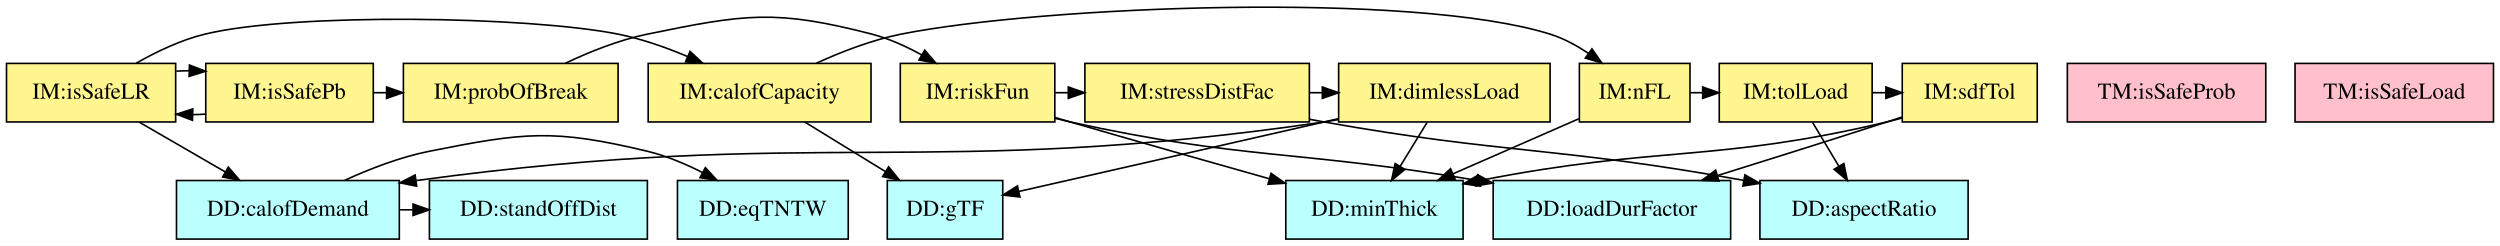
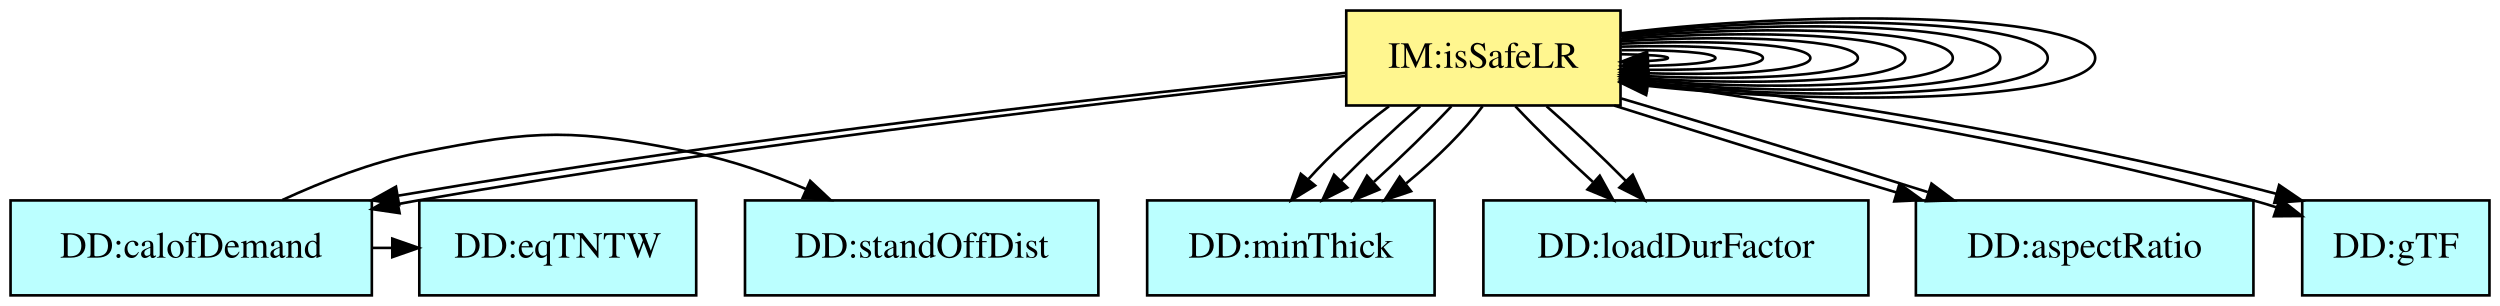
- <svg xmlns="http://www.w3.org/2000/svg" width="1537pt" height="151pt" viewBox="0.00 0.00 1537.00 150.97">
-   <g id="graph0" class="graph" transform="scale(1 1) rotate(0) translate(4 146.97)">
-     <polygon fill="white" stroke="transparent" points="-4,4 -4,-146.97 1533,-146.97 1533,4 -4,4" />
+ <svg xmlns="http://www.w3.org/2000/svg" width="948pt" height="116pt" viewBox="0.00 0.00 948.00 116.00">
+   <g id="graph0" class="graph" transform="scale(1 1) rotate(0) translate(4 112)">
+     <polygon fill="white" stroke="transparent" points="-4,4 -4,-112 944,-112 944,4 -4,4" />
    <g id="node1" class="node">
-       <polygon fill="#bbffff" stroke="black" points="241.5,-36 104.5,-36 104.5,0 241.5,0 241.5,-36" />
-       <text text-anchor="middle" x="173" y="-14.3" font-family="Times,serif" font-size="14.00">DD:calofDemand</text>
+       <polygon fill="#bbffff" stroke="black" points="137,-36 0,-36 0,0 137,0 137,-36" />
+       <text text-anchor="middle" x="68.5" y="-14.3" font-family="Times,serif" font-size="14.00">DD:calofDemand</text>
    </g>
    <g id="node2" class="node">
-       <polygon fill="#bbffff" stroke="black" points="394,-36 260,-36 260,0 394,0 394,-36" />
-       <text text-anchor="middle" x="327" y="-14.3" font-family="Times,serif" font-size="14.00">DD:standOffDist</text>
+       <polygon fill="#bbffff" stroke="black" points="412.5,-36 278.5,-36 278.5,0 412.5,0 412.5,-36" />
+       <text text-anchor="middle" x="345.5" y="-14.3" font-family="Times,serif" font-size="14.00">DD:standOffDist</text>
    </g>
    <g id="edge1" class="edge">
-       <path fill="none" stroke="black" d="M241.58,-18C244.35,-18 247.12,-18 249.89,-18" />
-       <polygon fill="black" stroke="black" points="249.93,-21.5 259.93,-18 249.93,-14.5 249.93,-21.5" />
+       <path fill="none" stroke="black" d="M103.06,-36.16C118.38,-43.22 136.89,-50.46 154.5,-54 200.25,-63.19 213.75,-63.19 259.5,-54 273.67,-51.15 288.43,-45.91 301.63,-40.29" />
+       <polygon fill="black" stroke="black" points="303.22,-43.41 310.94,-36.16 300.38,-37.02 303.22,-43.41" />
    </g>
    <g id="node3" class="node">
-       <polygon fill="#bbffff" stroke="black" points="517.5,-36 412.5,-36 412.5,0 517.5,0 517.5,-36" />
-       <text text-anchor="middle" x="465" y="-14.3" font-family="Times,serif" font-size="14.00">DD:eqTNTW</text>
+       <polygon fill="#bbffff" stroke="black" points="260,-36 155,-36 155,0 260,0 260,-36" />
+       <text text-anchor="middle" x="207.5" y="-14.3" font-family="Times,serif" font-size="14.00">DD:eqTNTW</text>
    </g>
    <g id="edge2" class="edge">
-       <path fill="none" stroke="black" d="M207.99,-36.16C223.48,-43.23 242.2,-50.46 260,-54 318.41,-65.61 336.08,-67.85 394,-54 405.54,-51.24 417.32,-46.28 427.89,-40.91" />
-       <polygon fill="black" stroke="black" points="429.66,-43.94 436.83,-36.13 426.36,-37.76 429.66,-43.94" />
+       <path fill="none" stroke="black" d="M137.19,-18C139.66,-18 142.13,-18 144.6,-18" />
+       <polygon fill="black" stroke="black" points="144.76,-21.5 154.76,-18 144.76,-14.5 144.76,-21.5" />
    </g>
    <g id="node4" class="node">
-       <polygon fill="#fff68f" stroke="black" points="644.5,-108 549.5,-108 549.5,-72 644.5,-72 644.5,-108" />
-       <text text-anchor="middle" x="597" y="-86.3" font-family="Times,serif" font-size="14.00">IM:riskFun</text>
+       <polygon fill="#fff68f" stroke="black" points="610.5,-108 506.5,-108 506.5,-72 610.5,-72 610.5,-108" />
+       <text text-anchor="middle" x="558.5" y="-86.3" font-family="Times,serif" font-size="14.00">IM:isSafeLR</text>
+     </g>
+     <g id="edge12" class="edge">
+       <path fill="none" stroke="black" d="M506.27,-84.39C428.22,-76.71 276.85,-59.93 146.99,-37.81" />
+       <polygon fill="black" stroke="black" points="147.34,-34.31 136.89,-36.07 146.15,-41.21 147.34,-34.31" />
+     </g>
+     <g id="edge22" class="edge">
+       <path fill="none" stroke="black" d="M506.49,-83.21C429.31,-74.84 280.38,-57.93 154.5,-36 152.02,-35.57 149.5,-35.11 146.96,-34.63" />
+       <polygon fill="black" stroke="black" points="147.53,-31.18 137.05,-32.71 146.2,-38.05 147.53,-31.18" />
+     </g>
+     <g id="edge5" class="edge">
+       <path fill="none" stroke="black" d="M610.7,-91.44C621.09,-91.28 628.5,-90.8 628.5,-90 628.5,-89.5 625.61,-89.13 620.9,-88.88" />
+       <polygon fill="black" stroke="black" points="620.81,-85.37 610.7,-88.56 620.59,-92.37 620.81,-85.37" />
+     </g>
+     <g id="edge7" class="edge">
+       <path fill="none" stroke="black" d="M610.9,-92.99C630.43,-93.09 646.5,-92.09 646.5,-90 646.5,-88.28 635.68,-87.3 621.02,-87.06" />
+       <polygon fill="black" stroke="black" points="620.92,-83.56 610.9,-87.01 620.88,-90.56 620.92,-83.56" />
+     </g>
+     <g id="edge9" class="edge">
+       <path fill="none" stroke="black" d="M610.58,-94.31C638.76,-95.06 664.5,-93.62 664.5,-90 664.5,-86.82 644.62,-85.32 620.67,-85.52" />
+       <polygon fill="black" stroke="black" points="620.52,-82.02 610.58,-85.69 620.64,-89.02 620.52,-82.02" />
+     </g>
+     <g id="edge14" class="edge">
+       <path fill="none" stroke="black" d="M610.74,-95.41C646.9,-97.05 682.5,-95.25 682.5,-90 682.5,-85.24 653.26,-83.31 620.87,-84.22" />
+       <polygon fill="black" stroke="black" points="620.61,-80.72 610.74,-84.59 620.86,-87.72 620.61,-80.72" />
+     </g>
+     <g id="edge17" class="edge">
+       <path fill="none" stroke="black" d="M610.56,-96.33C654.48,-99.08 700.5,-96.97 700.5,-90 700.5,-83.56 661.22,-81.27 620.61,-83.12" />
+       <polygon fill="black" stroke="black" points="620.36,-79.63 610.56,-83.67 620.74,-86.62 620.36,-79.63" />
+     </g>
+     <g id="edge19" class="edge">
+       <path fill="none" stroke="black" d="M610.53,-97.12C661.89,-101.12 718.5,-98.74 718.5,-90 718.5,-81.82 668.95,-79.22 620.51,-82.19" />
+       <polygon fill="black" stroke="black" points="620.26,-78.7 610.53,-82.88 620.75,-85.68 620.26,-78.7" />
+     </g>
+     <g id="edge20" class="edge">
+       <path fill="none" stroke="black" d="M610.89,-97.83C669.4,-103.14 736.5,-100.53 736.5,-90 736.5,-80.07 676.79,-77.18 620.9,-81.34" />
+       <polygon fill="black" stroke="black" points="620.57,-77.86 610.89,-82.17 621.14,-84.83 620.57,-77.86" />
+     </g>
+     <g id="edge21" class="edge">
+       <path fill="none" stroke="black" d="M610.69,-98.41C676.33,-105.18 754.5,-102.38 754.5,-90 754.5,-78.25 684.07,-75.13 620.77,-80.63" />
+       <polygon fill="black" stroke="black" points="620.31,-77.16 610.69,-81.59 620.97,-84.13 620.31,-77.16" />
+     </g>
+     <g id="edge23" class="edge">
+       <path fill="none" stroke="black" d="M610.62,-98.93C683.23,-107.21 772.5,-104.24 772.5,-90 772.5,-76.43 691.41,-73.09 620.93,-79.98" />
+       <polygon fill="black" stroke="black" points="620.19,-76.54 610.62,-81.07 620.93,-83.5 620.19,-76.54" />
+     </g>
+     <g id="edge24" class="edge">
+       <path fill="none" stroke="black" d="M610.65,-99.39C690.11,-109.24 790.5,-106.11 790.5,-90 790.5,-74.58 698.55,-71.05 620.99,-79.41" />
+       <polygon fill="black" stroke="black" points="620.18,-75.98 610.65,-80.61 620.98,-82.93 620.18,-75.98" />
    </g>
    <g id="node5" class="node">
-       <polygon fill="#bbffff" stroke="black" points="895.5,-36 786.5,-36 786.5,0 895.5,0 895.5,-36" />
-       <text text-anchor="middle" x="841" y="-14.3" font-family="Times,serif" font-size="14.00">DD:minThick</text>
+       <polygon fill="#bbffff" stroke="black" points="540,-36 431,-36 431,0 540,0 540,-36" />
+       <text text-anchor="middle" x="485.5" y="-14.3" font-family="Times,serif" font-size="14.00">DD:minThick</text>
    </g>
    <g id="edge3" class="edge">
-       <path fill="none" stroke="black" d="M644.57,-74.76C647.76,-73.82 650.93,-72.89 654,-72 694.58,-60.2 740.2,-47.26 776.23,-37.12" />
-       <polygon fill="black" stroke="black" points="777.44,-40.42 786.12,-34.34 775.55,-33.68 777.44,-40.42" />
+       <path fill="none" stroke="black" d="M522.71,-71.7C511.47,-63.39 500.34,-53.28 492.2,-44.14" />
+       <polygon fill="black" stroke="black" points="494.68,-41.65 485.65,-36.1 489.26,-46.07 494.68,-41.65" />
+     </g>
+     <g id="edge8" class="edge">
+       <path fill="none" stroke="black" d="M534.54,-71.7C524.73,-63.14 513.62,-52.66 504.38,-43.3" />
+       <polygon fill="black" stroke="black" points="506.9,-40.87 497.44,-36.1 501.86,-45.73 506.9,-40.87" />
+     </g>
+     <g id="edge10" class="edge">
+       <path fill="none" stroke="black" d="M546.37,-71.7C538.25,-63.05 527.37,-52.45 517,-43.03" />
+       <polygon fill="black" stroke="black" points="519.03,-40.14 509.23,-36.1 514.37,-45.37 519.03,-40.14" />
+     </g>
+     <g id="edge15" class="edge">
+       <path fill="none" stroke="black" d="M558.2,-71.7C551.74,-62.88 540.92,-52.03 529.22,-42.47" />
+       <polygon fill="black" stroke="black" points="531.07,-39.48 521.02,-36.1 526.77,-45 531.07,-39.48" />
    </g>
    <g id="node6" class="node">
-       <polygon fill="#bbffff" stroke="black" points="1060,-36 914,-36 914,0 1060,0 1060,-36" />
-       <text text-anchor="middle" x="987" y="-14.3" font-family="Times,serif" font-size="14.00">DD:loadDurFactor</text>
+       <polygon fill="#bbffff" stroke="black" points="704.5,-36 558.5,-36 558.5,0 704.5,0 704.5,-36" />
+       <text text-anchor="middle" x="631.5" y="-14.3" font-family="Times,serif" font-size="14.00">DD:loadDurFactor</text>
    </g>
    <g id="edge4" class="edge">
-       <path fill="none" stroke="black" d="M644.76,-74.2C647.87,-73.41 650.97,-72.66 654,-72 760.96,-48.51 792.23,-55.04 903.77,-36.14" />
-       <polygon fill="black" stroke="black" points="904.47,-39.57 913.73,-34.43 903.28,-32.68 904.47,-39.57" />
+       <path fill="none" stroke="black" d="M570.63,-71.7C578.75,-63.05 589.63,-52.45 600,-43.03" />
+       <polygon fill="black" stroke="black" points="602.63,-45.37 607.77,-36.1 597.97,-40.14 602.63,-45.37" />
+     </g>
+     <g id="edge16" class="edge">
+       <path fill="none" stroke="black" d="M582.46,-71.7C592.27,-63.14 603.38,-52.66 612.62,-43.3" />
+       <polygon fill="black" stroke="black" points="615.14,-45.73 619.56,-36.1 610.1,-40.87 615.14,-45.73" />
    </g>
    <g id="node7" class="node">
-       <polygon fill="#fff68f" stroke="black" points="801,-108 663,-108 663,-72 801,-72 801,-108" />
-       <text text-anchor="middle" x="732" y="-86.3" font-family="Times,serif" font-size="14.00">IM:stressDistFac</text>
+       <polygon fill="#bbffff" stroke="black" points="850.5,-36 722.5,-36 722.5,0 850.5,0 850.5,-36" />
+       <text text-anchor="middle" x="786.5" y="-14.3" font-family="Times,serif" font-size="14.00">DD:aspectRatio</text>
    </g>
-     <g id="edge5" class="edge">
-       <path fill="none" stroke="black" d="M644.72,-90C647.36,-90 649.99,-90 652.63,-90" />
-       <polygon fill="black" stroke="black" points="652.79,-93.5 662.79,-90 652.79,-86.5 652.79,-93.5" />
+     <g id="edge6" class="edge">
+       <path fill="none" stroke="black" d="M608.1,-71.97C639.46,-62.01 680.43,-49.41 715.23,-38.99" />
+       <polygon fill="black" stroke="black" points="716.29,-42.32 724.87,-36.11 714.29,-35.62 716.29,-42.32" />
+     </g>
+     <g id="edge13" class="edge">
+       <path fill="none" stroke="black" d="M610.76,-74.67C645.44,-64.43 690.95,-50.52 727.01,-39.16" />
+       <polygon fill="black" stroke="black" points="728.43,-42.38 736.91,-36.03 726.32,-35.71 728.43,-42.38" />
    </g>
    <g id="node8" class="node">
-       <polygon fill="#bbffff" stroke="black" points="1206,-36 1078,-36 1078,0 1206,0 1206,-36" />
-       <text text-anchor="middle" x="1142" y="-14.3" font-family="Times,serif" font-size="14.00">DD:aspectRatio</text>
-     </g>
-     <g id="edge6" class="edge">
-       <path fill="none" stroke="black" d="M801.27,-73.62C804.21,-73.05 807.13,-72.51 810,-72 921.29,-52.17 953.01,-56.92 1068.07,-36.08" />
-       <polygon fill="black" stroke="black" points="1068.77,-39.51 1077.97,-34.26 1067.51,-32.62 1068.77,-39.51" />
-     </g>
-     <g id="node9" class="node">
-       <polygon fill="#fff68f" stroke="black" points="949,-108 819,-108 819,-72 949,-72 949,-108" />
-       <text text-anchor="middle" x="884" y="-86.3" font-family="Times,serif" font-size="14.00">IM:dimlessLoad</text>
-     </g>
-     <g id="edge7" class="edge">
-       <path fill="none" stroke="black" d="M801.17,-90C803.77,-90 806.36,-90 808.96,-90" />
-       <polygon fill="black" stroke="black" points="808.97,-93.5 818.97,-90 808.97,-86.5 808.97,-93.5" />
-     </g>
-     <g id="edge12" class="edge">
-       <path fill="none" stroke="black" d="M818.74,-73.41C815.79,-72.89 812.87,-72.42 810,-72 566.9,-36.49 499.32,-69.71 251.82,-35.97" />
-       <polygon fill="black" stroke="black" points="252.19,-32.49 241.8,-34.58 251.23,-39.42 252.19,-32.49" />
-     </g>
-     <g id="edge10" class="edge">
-       <path fill="none" stroke="black" d="M873.37,-71.7C868.37,-63.56 862.31,-53.69 856.79,-44.7" />
-       <polygon fill="black" stroke="black" points="859.72,-42.79 851.51,-36.1 853.76,-46.46 859.72,-42.79" />
-     </g>
-     <g id="node12" class="node">
-       <polygon fill="#bbffff" stroke="black" points="612.5,-36 541.5,-36 541.5,0 612.5,0 612.5,-36" />
-       <text text-anchor="middle" x="577" y="-14.3" font-family="Times,serif" font-size="14.00">DD:gTF</text>
+       <polygon fill="#bbffff" stroke="black" points="940,-36 869,-36 869,0 940,0 940,-36" />
+       <text text-anchor="middle" x="904.5" y="-14.3" font-family="Times,serif" font-size="14.00">DD:gTF</text>
    </g>
    <g id="edge11" class="edge">
-       <path fill="none" stroke="black" d="M818.63,-73.97C815.71,-73.31 812.83,-72.65 810,-72 744.82,-57.1 669.36,-39.95 622.39,-29.3" />
-       <polygon fill="black" stroke="black" points="623.06,-25.86 612.53,-27.06 621.51,-32.68 623.06,-25.86" />
-     </g>
-     <g id="node10" class="node">
-       <polygon fill="#fff68f" stroke="black" points="1035,-108 967,-108 967,-72 1035,-72 1035,-108" />
-       <text text-anchor="middle" x="1001" y="-86.3" font-family="Times,serif" font-size="14.00">IM:nFL</text>
-     </g>
-     <g id="edge8" class="edge">
-       <path fill="none" stroke="black" d="M966.68,-73.98C944.12,-64.12 914.28,-51.06 889.34,-40.15" />
-       <polygon fill="black" stroke="black" points="890.61,-36.89 880.05,-36.08 887.81,-43.3 890.61,-36.89" />
-     </g>
-     <g id="node11" class="node">
-       <polygon fill="#fff68f" stroke="black" points="1147,-108 1053,-108 1053,-72 1147,-72 1147,-108" />
-       <text text-anchor="middle" x="1100" y="-86.3" font-family="Times,serif" font-size="14.00">IM:tolLoad</text>
-     </g>
-     <g id="edge9" class="edge">
-       <path fill="none" stroke="black" d="M1035.03,-90C1037.53,-90 1040.03,-90 1042.53,-90" />
-       <polygon fill="black" stroke="black" points="1042.8,-93.5 1052.8,-90 1042.8,-86.5 1042.8,-93.5" />
-     </g>
-     <g id="edge13" class="edge">
-       <path fill="none" stroke="black" d="M1110.38,-71.7C1115.26,-63.56 1121.19,-53.69 1126.58,-44.7" />
-       <polygon fill="black" stroke="black" points="1129.59,-46.48 1131.74,-36.1 1123.59,-42.88 1129.59,-46.48" />
-     </g>
-     <g id="node13" class="node">
-       <polygon fill="#fff68f" stroke="black" points="1248.5,-108 1165.5,-108 1165.5,-72 1248.5,-72 1248.5,-108" />
-       <text text-anchor="middle" x="1207" y="-86.3" font-family="Times,serif" font-size="14.00">IM:sdfTol</text>
-     </g>
-     <g id="edge14" class="edge">
-       <path fill="none" stroke="black" d="M1147.23,-90C1149.89,-90 1152.54,-90 1155.2,-90" />
-       <polygon fill="black" stroke="black" points="1155.44,-93.5 1165.44,-90 1155.44,-86.5 1155.44,-93.5" />
-     </g>
-     <g id="edge15" class="edge">
-       <path fill="none" stroke="black" d="M1165.43,-74.47C1162.26,-73.57 1159.09,-72.73 1156,-72 1049.43,-46.81 1017.24,-57.83 905.67,-35.98" />
-       <polygon fill="black" stroke="black" points="906.21,-32.52 895.71,-33.98 904.83,-39.38 906.21,-32.52" />
-     </g>
-     <g id="edge16" class="edge">
-       <path fill="none" stroke="black" d="M1165.27,-75.02C1162.14,-73.99 1159.02,-72.98 1156,-72 1121.81,-60.94 1083.62,-48.94 1052.21,-39.15" />
-       <polygon fill="black" stroke="black" points="1052.85,-35.69 1042.26,-36.06 1050.77,-42.37 1052.85,-35.69" />
-     </g>
-     <g id="node14" class="node">
-       <polygon fill="#fff68f" stroke="black" points="376,-108 244,-108 244,-72 376,-72 376,-108" />
-       <text text-anchor="middle" x="310" y="-86.3" font-family="Times,serif" font-size="14.00">IM:probOfBreak</text>
-     </g>
-     <g id="edge17" class="edge">
-       <path fill="none" stroke="black" d="M343.71,-108.16C358.66,-115.22 376.75,-122.46 394,-126 454.08,-138.33 472.62,-141.35 532,-126 542.51,-123.28 553.13,-118.47 562.65,-113.22" />
-       <polygon fill="black" stroke="black" points="564.53,-116.18 571.41,-108.12 561,-110.13 564.53,-116.18" />
-     </g>
-     <g id="node15" class="node">
-       <polygon fill="#fff68f" stroke="black" points="531.5,-108 394.5,-108 394.5,-72 531.5,-72 531.5,-108" />
-       <text text-anchor="middle" x="463" y="-86.3" font-family="Times,serif" font-size="14.00">IM:calofCapacity</text>
-     </g>
-     <g id="edge19" class="edge">
-       <path fill="none" stroke="black" d="M497.99,-108.16C513.48,-115.23 532.2,-122.46 550,-126 636.97,-143.28 864.37,-152.44 949,-126 957.29,-123.41 965.41,-118.99 972.69,-114.11" />
-       <polygon fill="black" stroke="black" points="974.74,-116.95 980.8,-108.26 970.64,-111.27 974.74,-116.95" />
+       <path fill="none" stroke="black" d="M610.74,-81.93C669.7,-73.83 767.86,-58.67 850.5,-36 853.39,-35.21 856.35,-34.3 859.33,-33.34" />
+       <polygon fill="black" stroke="black" points="860.53,-36.63 868.86,-30.08 858.27,-30 860.53,-36.63" />
    </g>
    <g id="edge18" class="edge">
-       <path fill="none" stroke="black" d="M490.89,-71.88C505.79,-62.72 524.33,-51.34 540.38,-41.48" />
-       <polygon fill="black" stroke="black" points="542.31,-44.41 549.01,-36.19 538.65,-38.44 542.31,-44.41" />
-     </g>
-     <g id="node16" class="node">
-       <polygon fill="#fff68f" stroke="black" points="225.5,-108 122.5,-108 122.5,-72 225.5,-72 225.5,-108" />
-       <text text-anchor="middle" x="174" y="-86.3" font-family="Times,serif" font-size="14.00">IM:isSafePb</text>
-     </g>
-     <g id="edge20" class="edge">
-       <path fill="none" stroke="black" d="M225.53,-90C228.18,-90 230.82,-90 233.47,-90" />
-       <polygon fill="black" stroke="black" points="233.68,-93.5 243.68,-90 233.68,-86.5 233.68,-93.5" />
-     </g>
-     <g id="node17" class="node">
-       <polygon fill="#fff68f" stroke="black" points="104,-108 0,-108 0,-72 104,-72 104,-108" />
-       <text text-anchor="middle" x="52" y="-86.3" font-family="Times,serif" font-size="14.00">IM:isSafeLR</text>
-     </g>
-     <g id="edge21" class="edge">
-       <path fill="none" stroke="black" d="M122.36,-76.82C119.74,-76.64 117.13,-76.54 114.51,-76.51" />
-       <polygon fill="black" stroke="black" points="114.33,-73.01 104.42,-76.77 114.51,-80.01 114.33,-73.01" />
-     </g>
-     <g id="edge22" class="edge">
-       <path fill="none" stroke="black" d="M81.6,-71.88C97.57,-62.64 117.46,-51.13 134.61,-41.21" />
-       <polygon fill="black" stroke="black" points="136.38,-44.23 143.29,-36.19 132.88,-38.17 136.38,-44.23" />
-     </g>
-     <g id="edge23" class="edge">
-       <path fill="none" stroke="black" d="M79.74,-108.13C92.14,-115.19 107.26,-122.43 122,-126 176.86,-139.28 320.64,-137 376,-126 390.32,-123.15 405.24,-117.91 418.59,-112.29" />
-       <polygon fill="black" stroke="black" points="420.26,-115.38 428.01,-108.16 417.45,-108.97 420.26,-115.38" />
-     </g>
-     <g id="edge24" class="edge">
-       <path fill="none" stroke="black" d="M104.42,-103.23C107.04,-103.4 109.65,-103.48 112.27,-103.5" />
-       <polygon fill="black" stroke="black" points="112.47,-106.99 122.36,-103.18 112.26,-100 112.47,-106.99" />
-     </g>
-     <g id="node18" class="node">
-       <polygon fill="pink" stroke="black" points="1389,-108 1267,-108 1267,-72 1389,-72 1389,-108" />
-       <text text-anchor="middle" x="1328" y="-86.3" font-family="Times,serif" font-size="14.00">TM:isSafeProb</text>
-     </g>
-     <g id="node19" class="node">
-       <polygon fill="pink" stroke="black" points="1529,-108 1407,-108 1407,-72 1529,-72 1529,-108" />
-       <text text-anchor="middle" x="1468" y="-86.3" font-family="Times,serif" font-size="14.00">TM:isSafeLoad</text>
+       <path fill="none" stroke="black" d="M610.67,-83.62C670.77,-76.32 772.07,-61.48 859.24,-38.49" />
+       <polygon fill="black" stroke="black" points="860.24,-41.84 868.98,-35.87 858.42,-35.08 860.24,-41.84" />
    </g>
  </g>
</svg>
